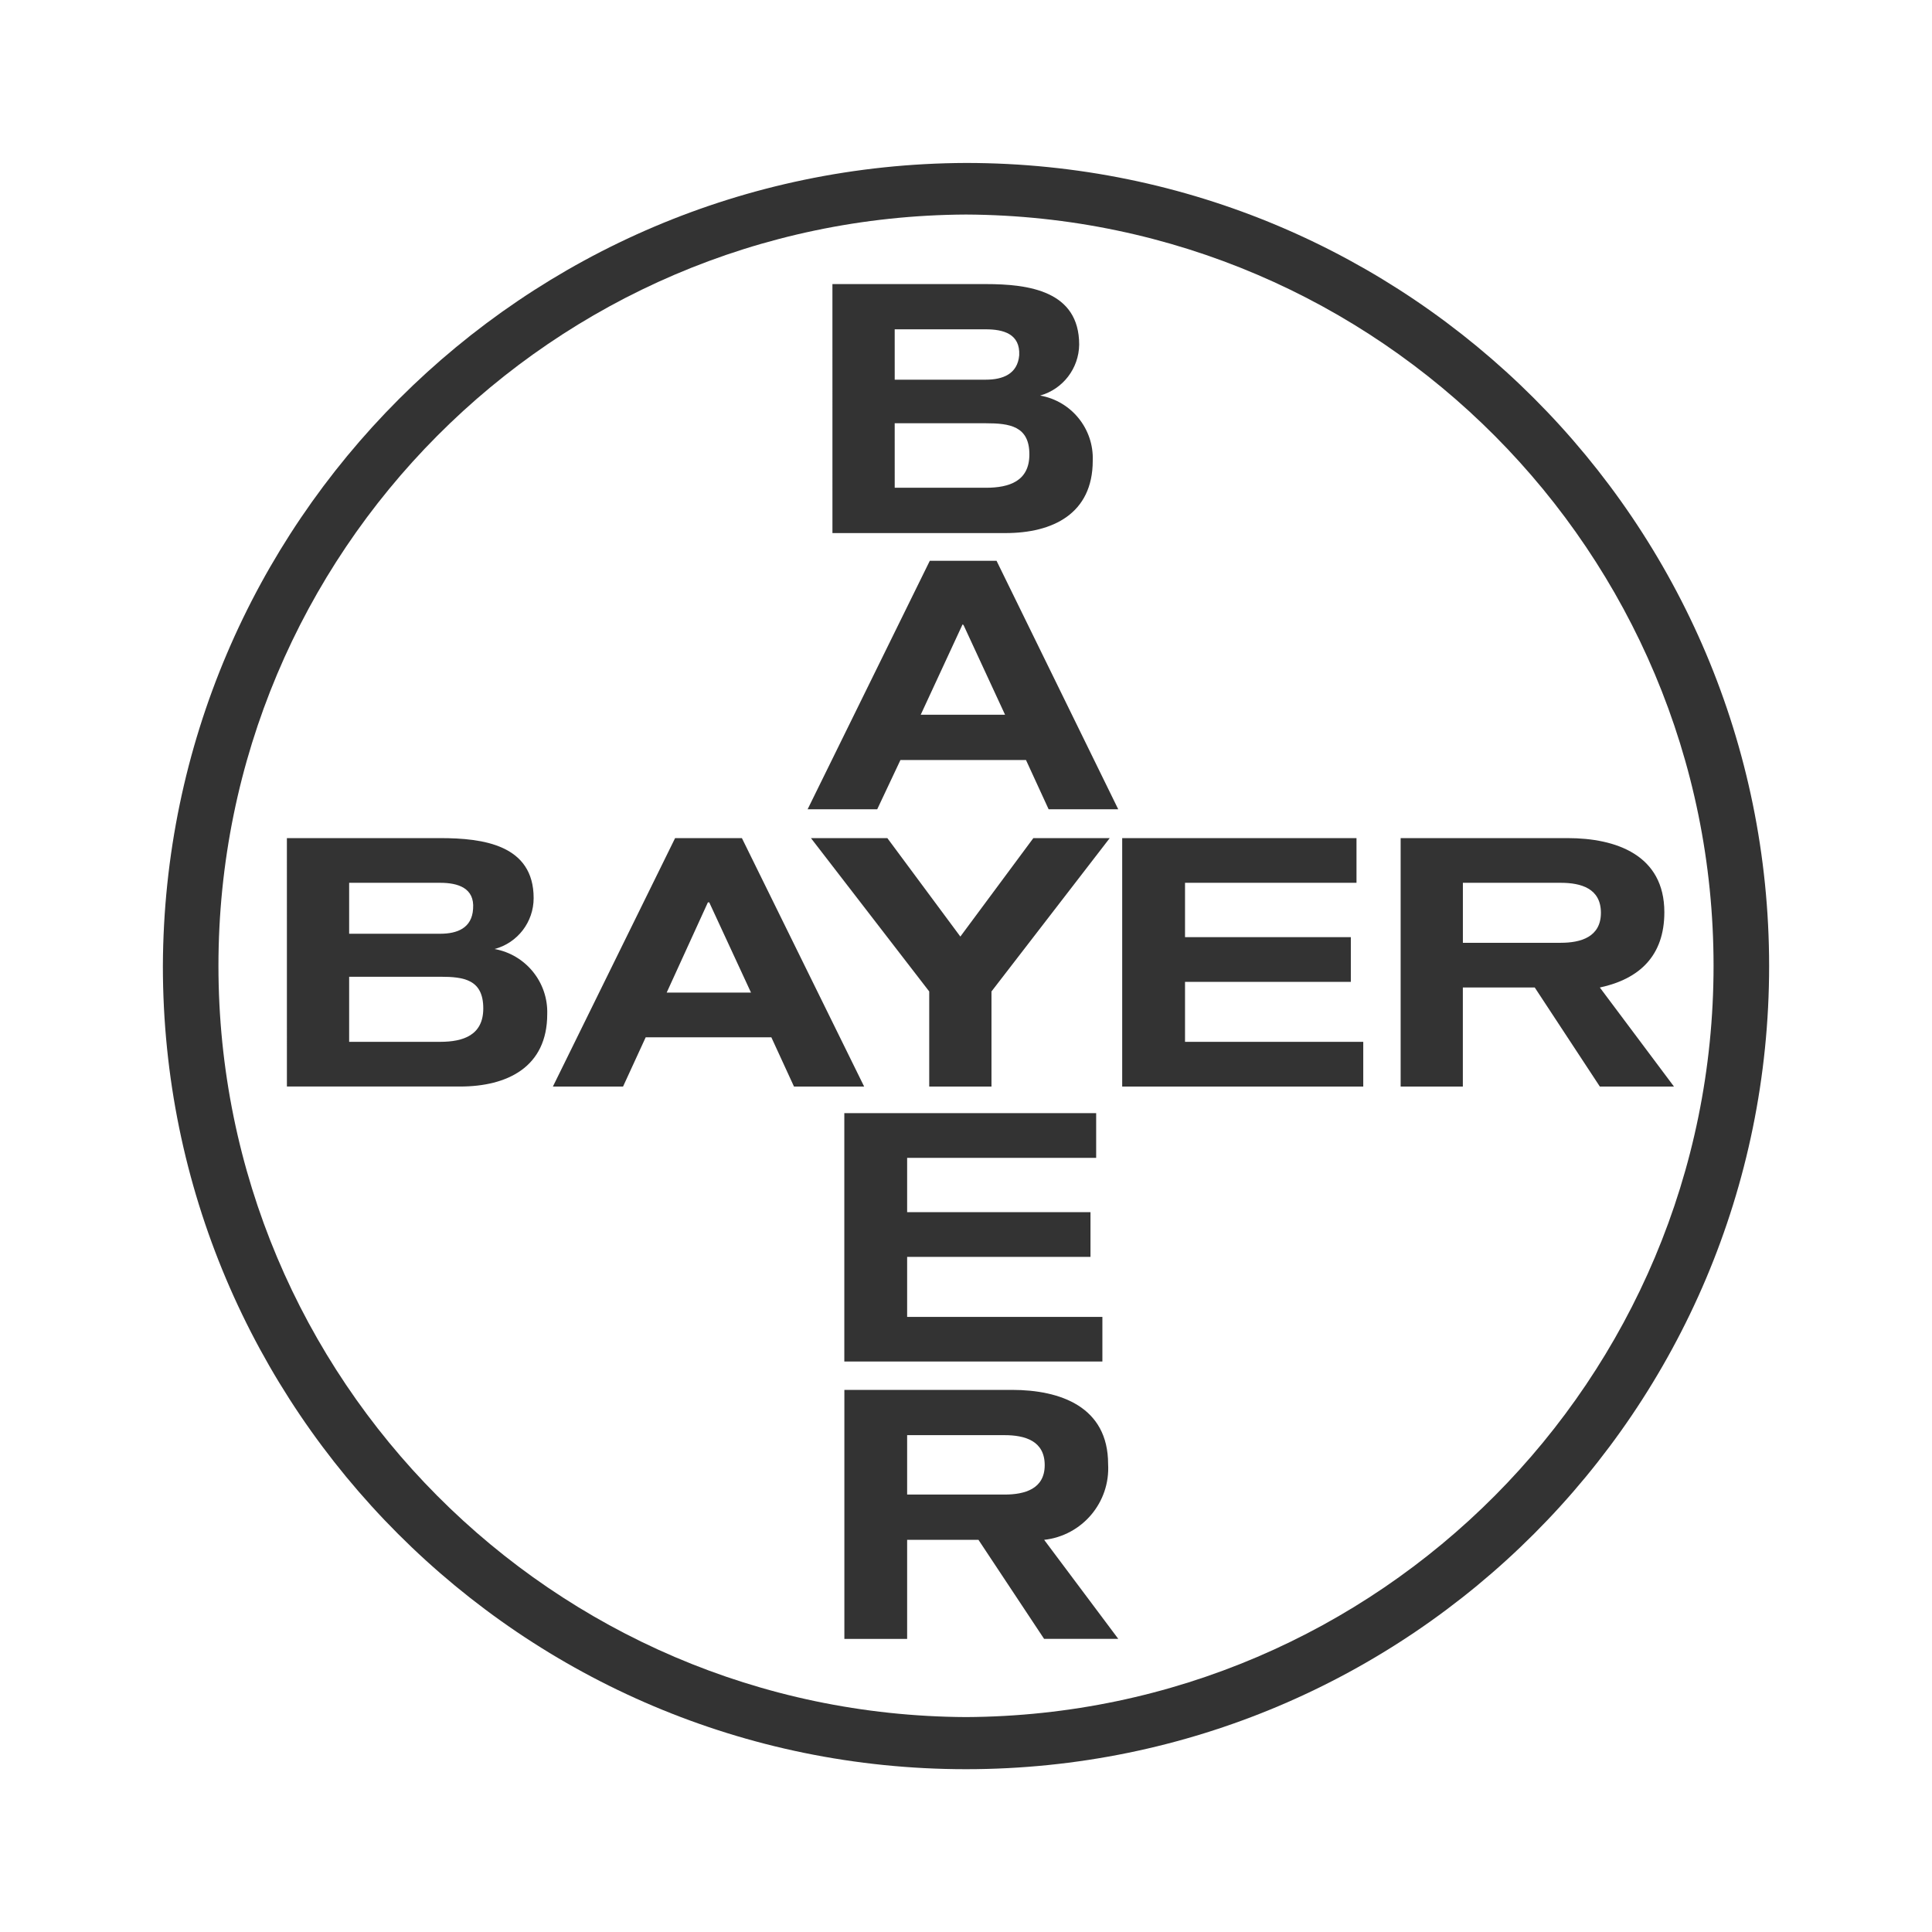
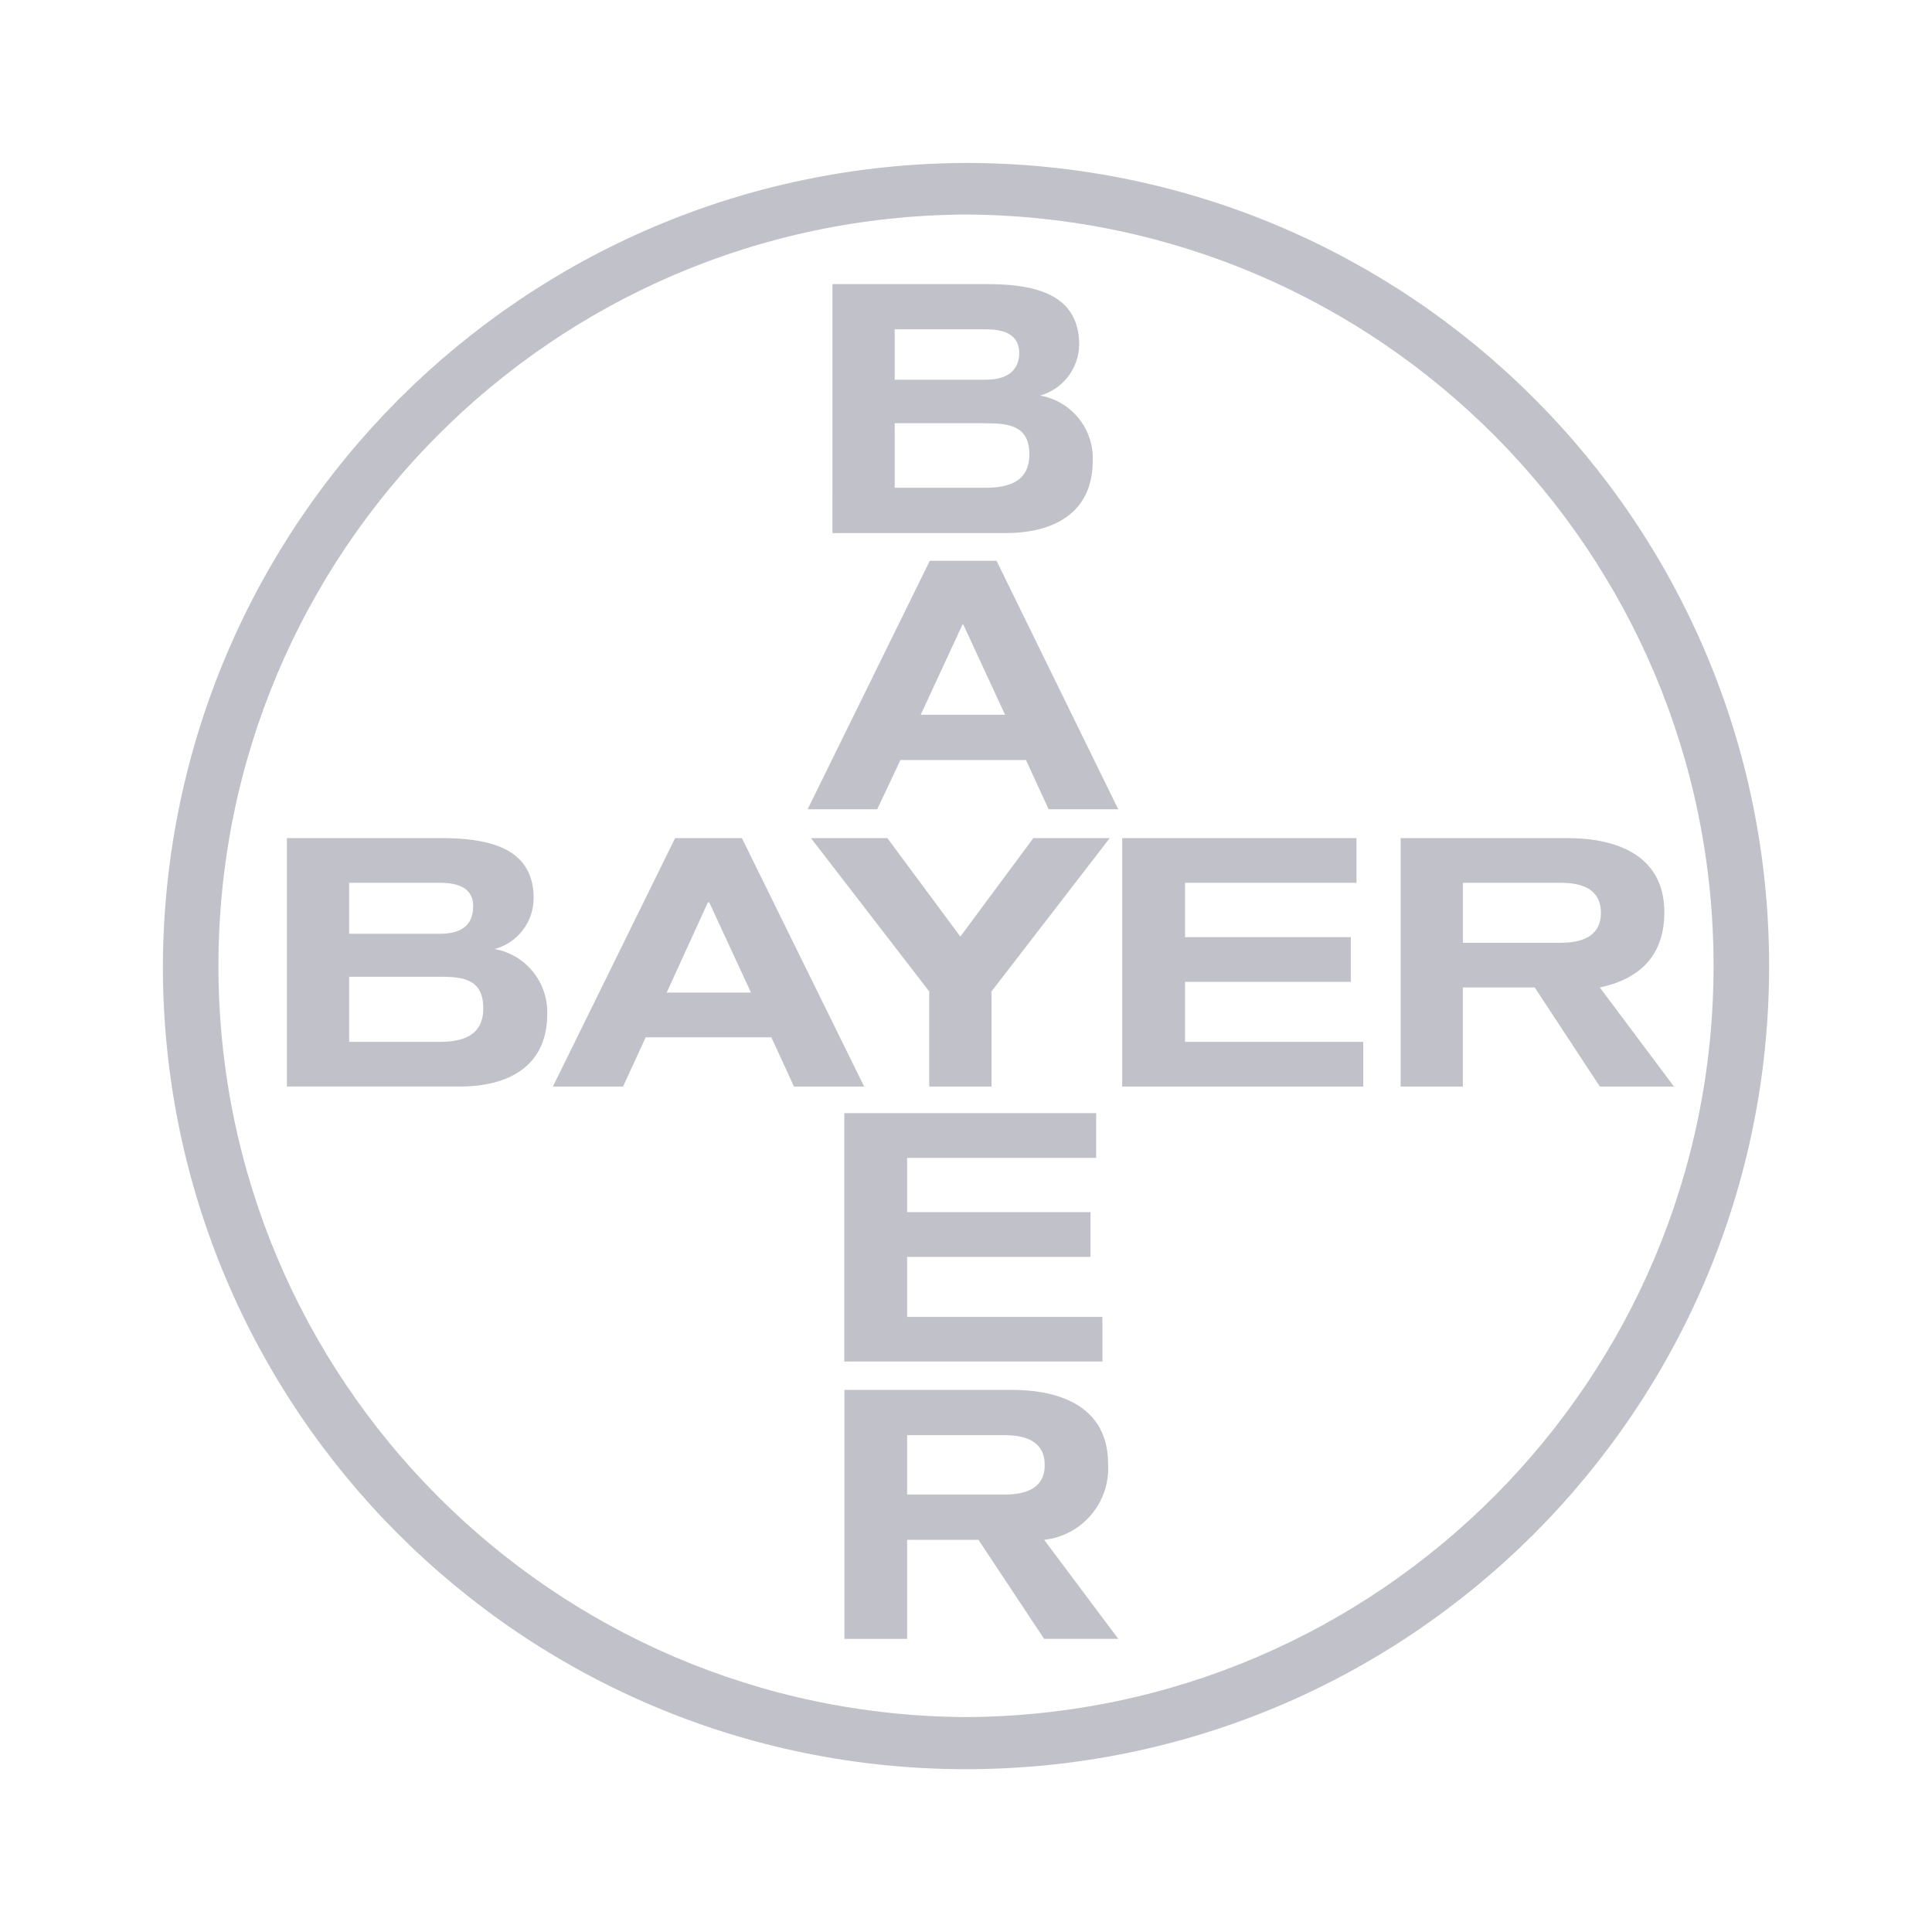
<svg xmlns="http://www.w3.org/2000/svg" id="bayer" width="104.644" height="104.644" viewBox="0 0 104.644 104.644">
-   <path id="Pfad_7" data-name="Pfad 7" d="M0,0H104.644V104.644H0Z" fill="#fff" fill-rule="evenodd" />
-   <path id="Pfad_8" data-name="Pfad 8" d="M59.753,16.258a43.5,43.5,0,1,1-43.5,43.5,43.661,43.661,0,0,1,43.5-43.5Z" transform="translate(-7.431 -7.432)" fill="#333" fill-rule="evenodd" />
+   <path id="Pfad_7" data-name="Pfad 7" d="M0,0H104.644V104.644H0Z" transform="translate(0)" fill="#fff" fill-rule="evenodd" />
+   <path id="Pfad_8" data-name="Pfad 8" d="M59.753,16.258a43.5,43.5,0,1,1-43.5,43.5,43.661,43.661,0,0,1,43.5-43.5Z" transform="translate(-7.431 -7.432)" fill="#c1c1c9" fill-rule="evenodd" />
  <path id="Pfad_9" data-name="Pfad 9" d="M62.128,21.4a40.692,40.692,0,0,0,0,81.383,40.692,40.692,0,0,0,0-81.383Z" transform="translate(-9.806 -9.78)" fill="#fff" fill-rule="evenodd" />
-   <path id="Pfad_10" data-name="Pfad 10" d="M65.1,63.683l3.954-5.333h4.137l-6.405,8.306v5.15H63.414v-5.15L57.008,58.35h4.138L65.1,63.683ZM53.268,58.35l6.621,13.456h-3.8l-1.226-2.667H48.057l-1.226,2.667h-3.8L49.65,58.35Zm-24.645,0H36.93c2.33,0,5.058.368,5.058,3.249a2.851,2.851,0,0,1-2.115,2.758,3.473,3.473,0,0,1,2.851,3.525c0,2.881-2.176,3.923-4.72,3.923h-9.38Zm58.3,11.034v2.422H73.866V58.35H86.557v2.421H77.269v2.943H86.25v2.421H77.269v3.249h9.656Zm5.394-2.942v5.364H88.948V58.35H97.99c2.636,0,5.241.92,5.241,4.015,0,2.36-1.349,3.617-3.494,4.077l4.015,5.364H99.737l-3.525-5.364H92.318Zm-34.146-38.1h8.307c2.33,0,5.058.368,5.058,3.28a2.906,2.906,0,0,1-2.115,2.758,3.45,3.45,0,0,1,2.85,3.525c0,2.882-2.176,3.923-4.72,3.923H58.172Zm8.89,14.989,6.59,13.456h-3.77L68.655,54.12h-6.8l-1.257,2.667h-3.77L63.445,43.33Zm5.732,40.952V86.7H58.815V73.247H72.456v2.422H62.218v2.942h9.931v2.422H62.218v3.249H72.794ZM62.218,96.359v5.364h-3.4V88.236h9.073c2.636,0,5.212.92,5.212,4.015a3.9,3.9,0,0,1-3.464,4.107l4.015,5.364H69.636l-3.555-5.364H62.218Z" transform="translate(-13.084 -12.955)" fill="#333" fill-rule="evenodd" />
+   <path id="Pfad_10" data-name="Pfad 10" d="M65.1,63.683l3.954-5.333h4.137l-6.405,8.306v5.15H63.414v-5.15L57.008,58.35h4.138L65.1,63.683ZM53.268,58.35l6.621,13.456h-3.8l-1.226-2.667H48.057l-1.226,2.667h-3.8L49.65,58.35Zm-24.645,0H36.93c2.33,0,5.058.368,5.058,3.249a2.851,2.851,0,0,1-2.115,2.758,3.473,3.473,0,0,1,2.851,3.525c0,2.881-2.176,3.923-4.72,3.923h-9.38Zm58.3,11.034v2.422H73.866V58.35H86.557v2.421H77.269v2.943H86.25v2.421H77.269v3.249h9.656Zm5.394-2.942v5.364H88.948V58.35H97.99c2.636,0,5.241.92,5.241,4.015,0,2.36-1.349,3.617-3.494,4.077l4.015,5.364H99.737l-3.525-5.364H92.318Zm-34.146-38.1h8.307c2.33,0,5.058.368,5.058,3.28a2.906,2.906,0,0,1-2.115,2.758,3.45,3.45,0,0,1,2.85,3.525c0,2.882-2.176,3.923-4.72,3.923H58.172Zm8.89,14.989,6.59,13.456h-3.77L68.655,54.12h-6.8l-1.257,2.667h-3.77L63.445,43.33Zm5.732,40.952V86.7H58.815V73.247H72.456v2.422H62.218v2.942h9.931v2.422H62.218v3.249H72.794ZM62.218,96.359v5.364h-3.4V88.236h9.073c2.636,0,5.212.92,5.212,4.015a3.9,3.9,0,0,1-3.464,4.107l4.015,5.364H69.636l-3.555-5.364H62.218Z" transform="translate(-13.084 -12.955)" fill="#c1c1c9" fill-rule="evenodd" />
  <path id="Pfad_11" data-name="Pfad 11" d="M56.6,68.782l-2.268-4.9-.03.03-.031-.03-2.238,4.9ZM34.834,65.595h4.935c.92,0,1.717-.306,1.778-1.349.092-1.134-.827-1.41-1.778-1.41H34.834Zm0,5.854h4.935c1.257,0,2.33-.368,2.33-1.808,0-1.564-1.042-1.717-2.33-1.717H34.834v3.524Zm60.324-5.364h5.3c1.073,0,2.176-.306,2.176-1.624s-1.072-1.625-2.176-1.625h-5.3Zm-30.774-30.5h4.934c.92,0,1.717-.306,1.809-1.318.061-1.164-.858-1.41-1.809-1.41H64.383Zm0,5.854h4.934c1.288,0,2.36-.368,2.36-1.808,0-1.533-1.072-1.686-2.36-1.686H64.383ZM70.36,53.732l-2.268-4.9v.061l-.03-.061-2.269,4.9Zm-5.3,42.239h5.271c1.1,0,2.177-.306,2.177-1.594,0-1.318-1.073-1.624-2.177-1.624H65.057v3.218Z" transform="translate(-15.923 -15.02)" fill="#fff" fill-rule="evenodd" />
</svg>
